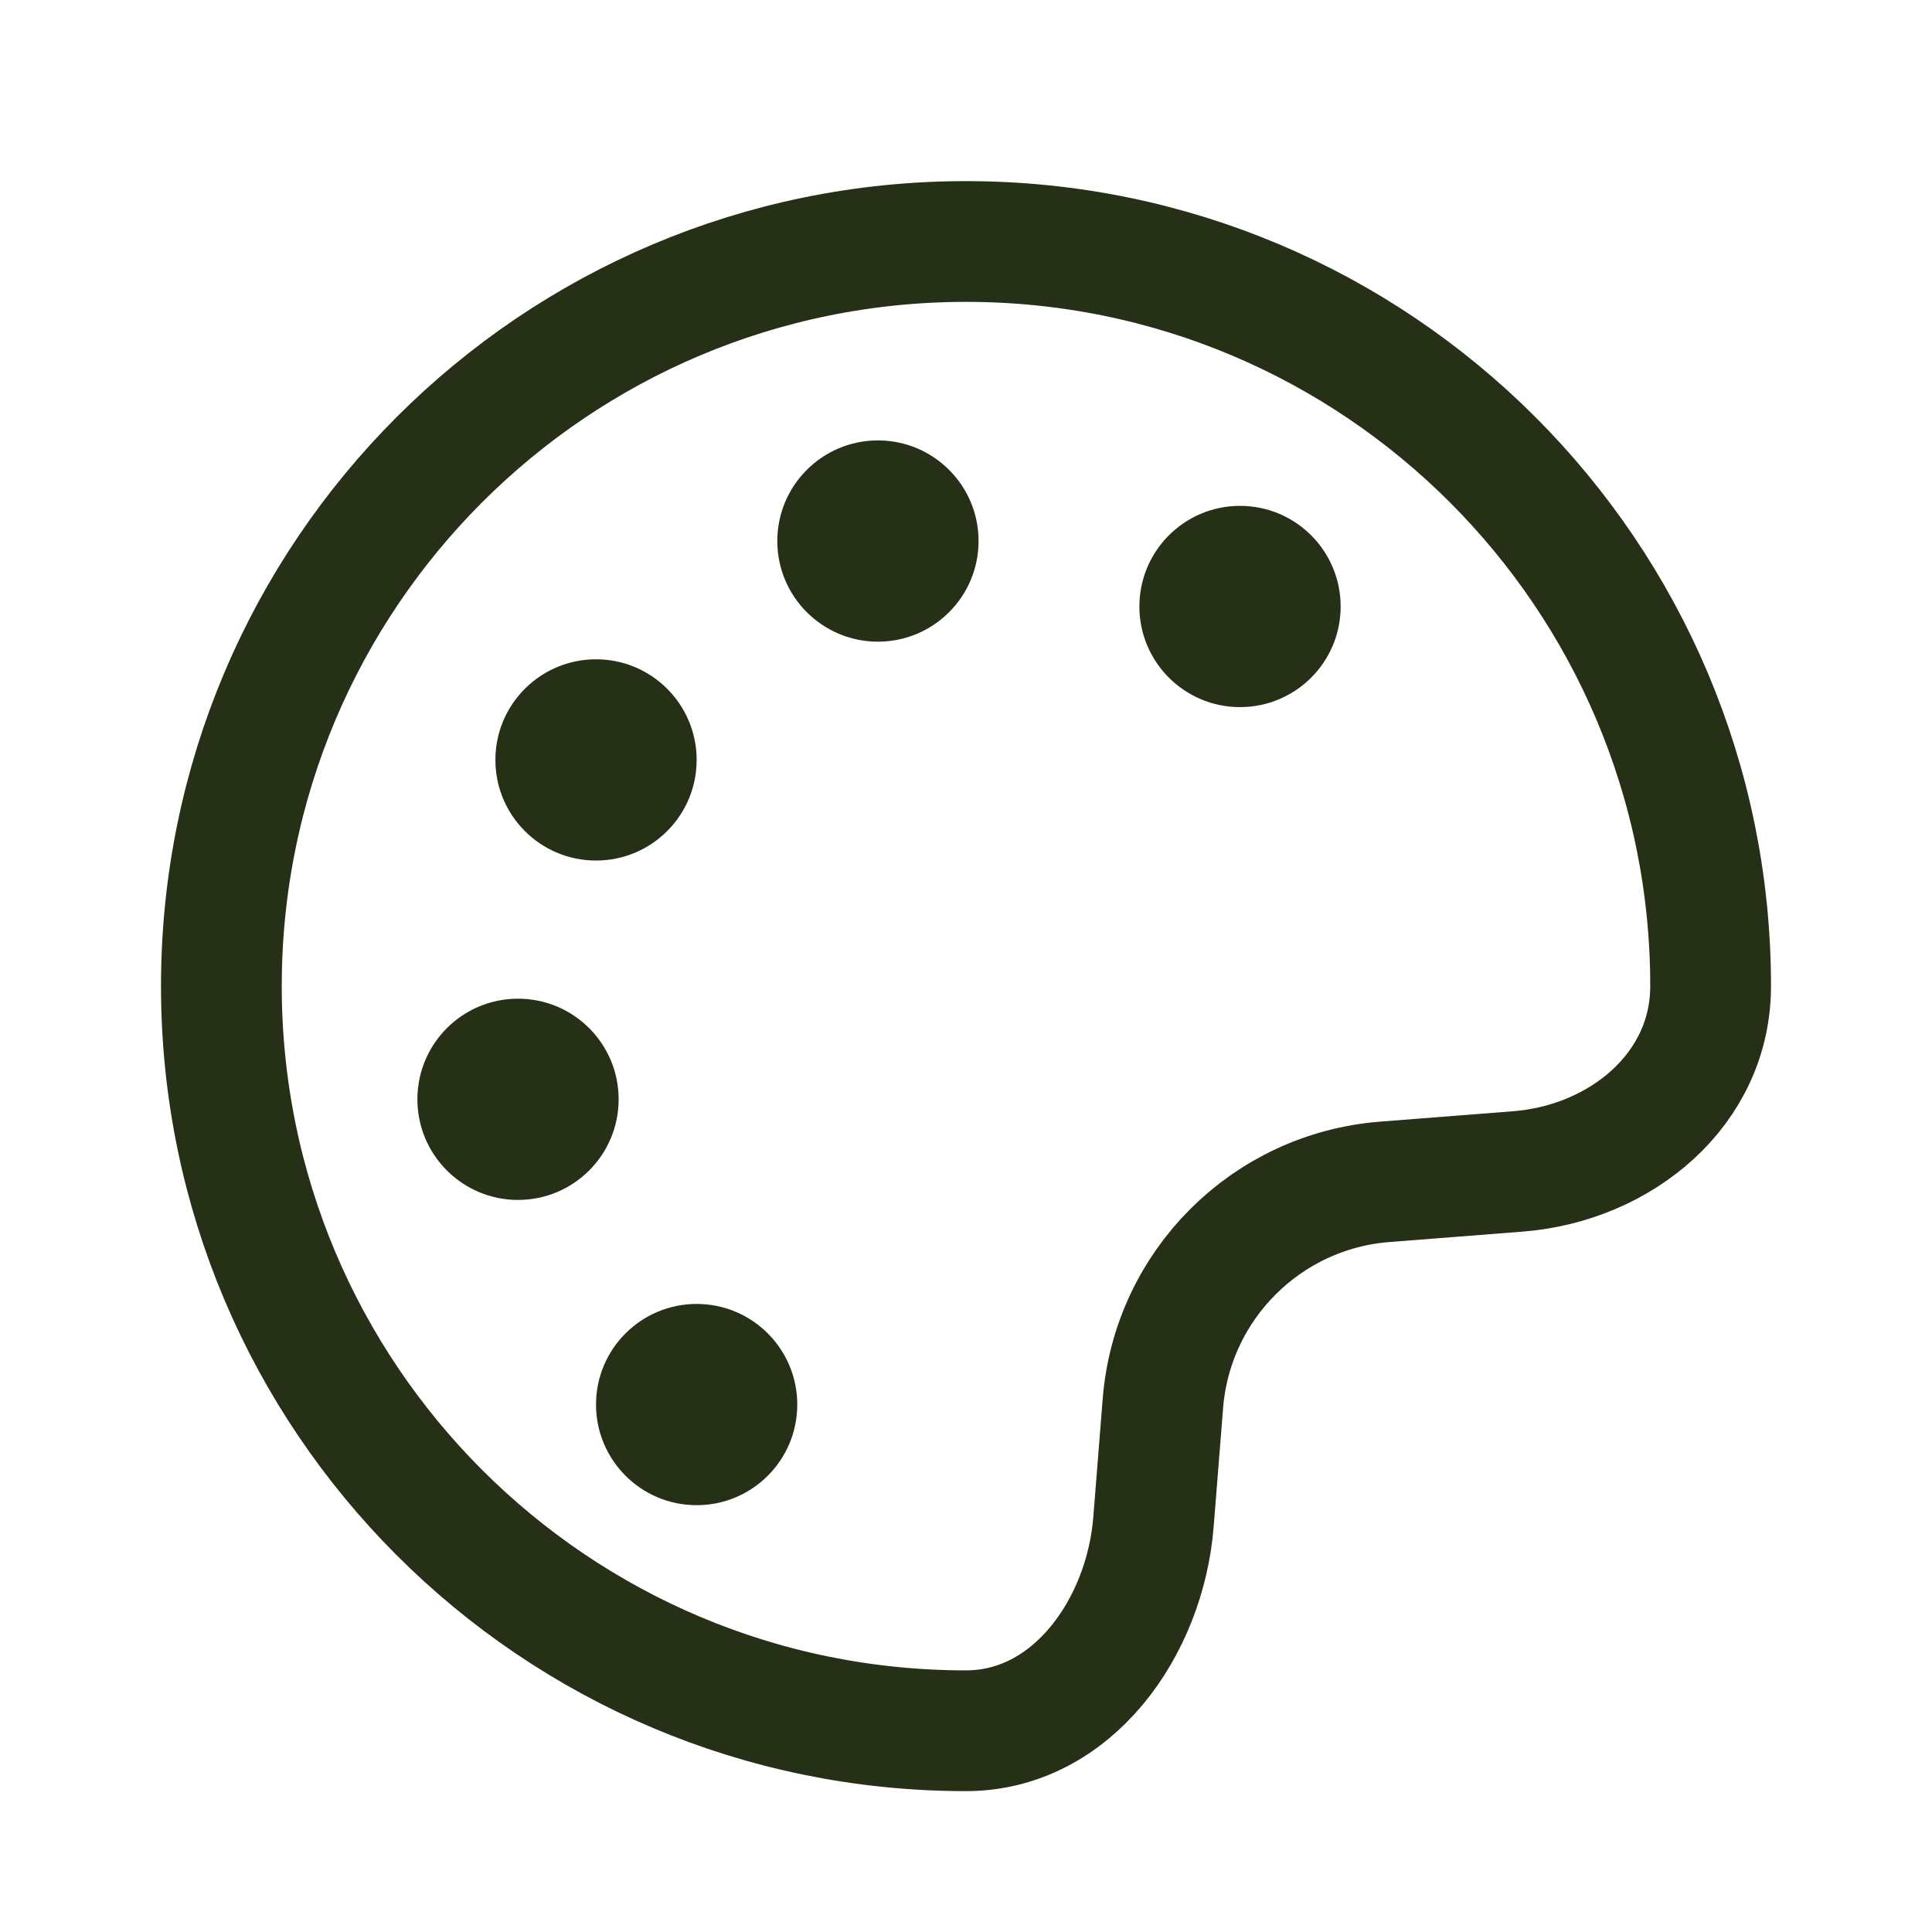
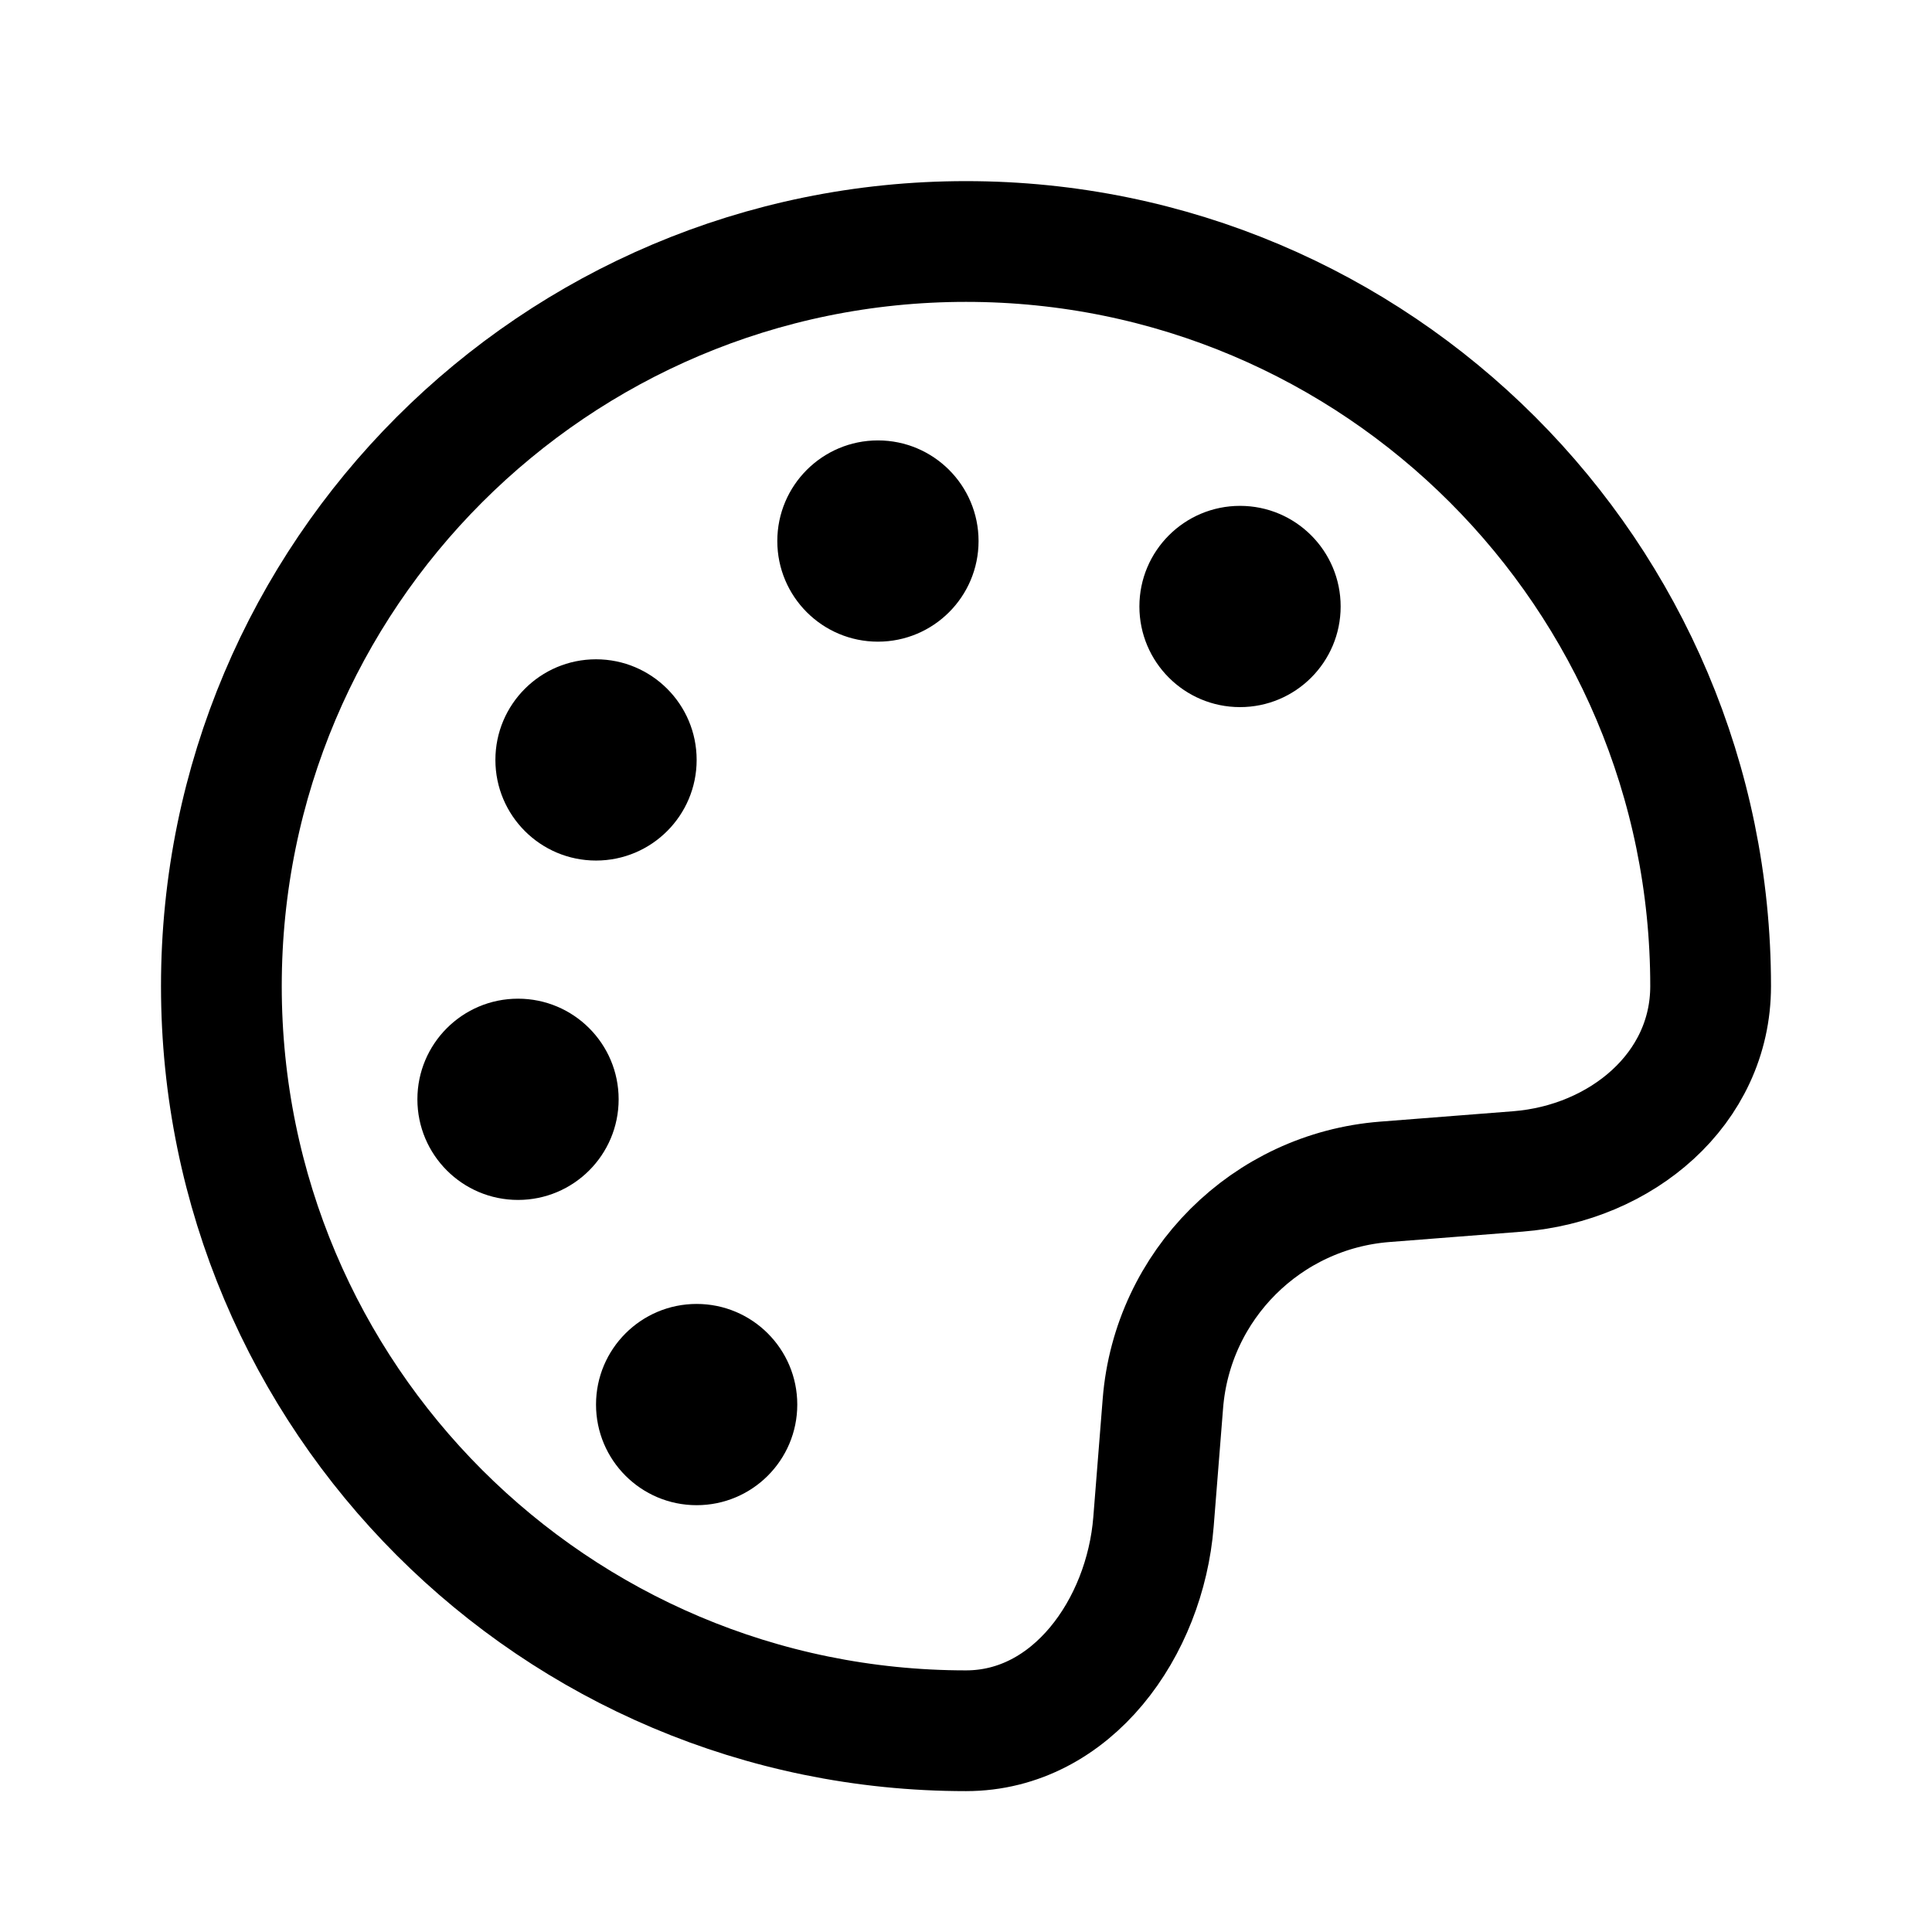
<svg xmlns="http://www.w3.org/2000/svg" width="24" height="24" fill="none" viewBox="0 0 24 24">
  <g class="palette">
    <g class="palette">
-       <path fill="#253017" d="M15.404 8.784a1.25 1.25 0 1 1 0-2.5 1.25 1.25 0 0 1 0 2.5Zm-4.498-.813a1.25 1.25 0 1 1 0-2.5 1.25 1.25 0 0 1 0 2.5ZM7.404 10.69a1.25 1.25 0 1 1 0-2.5 1.25 1.25 0 0 1 0 2.5Zm-.969 4.216a1.25 1.25 0 1 1 0-2.5 1.25 1.25 0 0 1 0 2.5Zm2.219 3.792a1.25 1.25 0 1 1 0-2.5 1.25 1.25 0 0 1 0 2.5Z" class="Vector" />
-       <path stroke="#253017" stroke-linejoin="round" stroke-width="1.5" d="M21.25 12.25A9.25 9.25 0 1 0 12 21.5c1.318 0 2.224-1.28 2.329-2.594l.117-1.473a3 3 0 0 1 2.758-2.752l1.651-.129c1.28-.1 2.395-1.019 2.395-2.302Z" class="Vector" />
+       <path fill="currentColor" d="M15.404 8.784a1.25 1.25 0 1 1 0-2.5 1.25 1.25 0 0 1 0 2.5Zm-4.498-.813a1.25 1.25 0 1 1 0-2.5 1.25 1.25 0 0 1 0 2.5ZM7.404 10.69a1.25 1.25 0 1 1 0-2.5 1.25 1.25 0 0 1 0 2.5Zm-.969 4.216a1.25 1.25 0 1 1 0-2.5 1.25 1.25 0 0 1 0 2.5Zm2.219 3.792a1.25 1.25 0 1 1 0-2.5 1.25 1.25 0 0 1 0 2.5Z" class="Vector" />
+       <path stroke="currentColor" stroke-linejoin="round" stroke-width="1.5" d="M21.25 12.25A9.25 9.25 0 1 0 12 21.5c1.318 0 2.224-1.28 2.329-2.594l.117-1.473a3 3 0 0 1 2.758-2.752l1.651-.129c1.28-.1 2.395-1.019 2.395-2.302Z" class="Vector" />
    </g>
  </g>
</svg>
